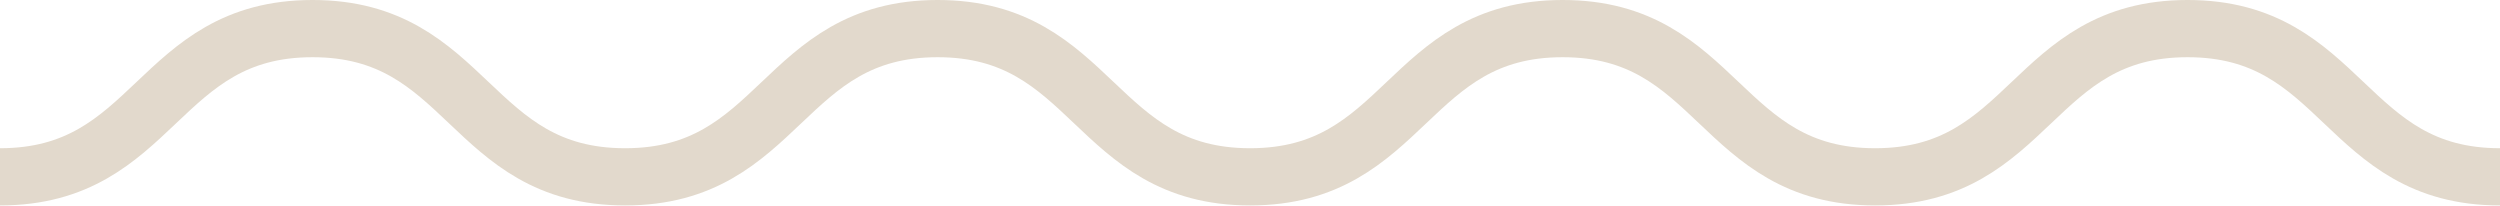
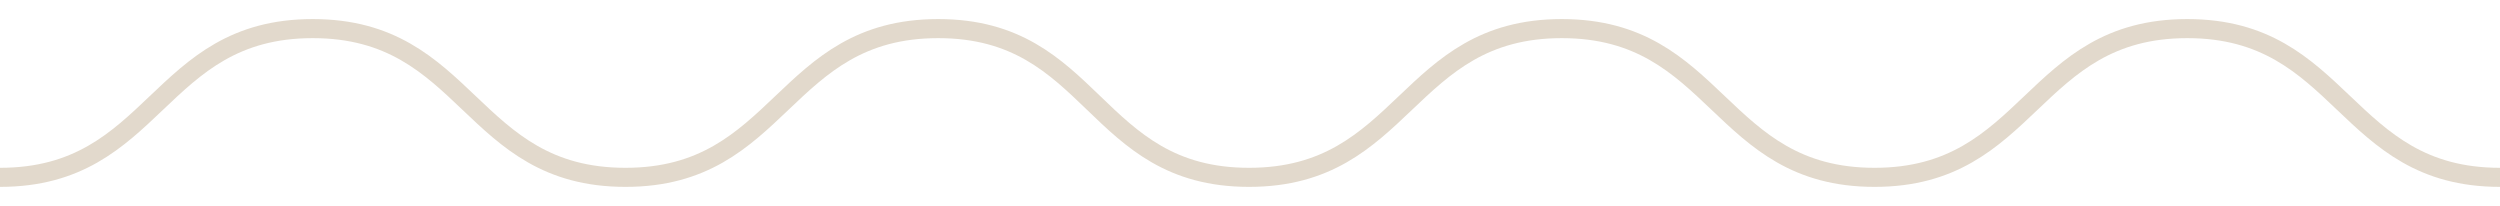
- <svg xmlns="http://www.w3.org/2000/svg" width="131.098" height="10.773" viewBox="0 0 131.098 10.773">
+ <svg xmlns="http://www.w3.org/2000/svg" version="1.1" id="Layer_1" x="0px" y="0px" viewBox="0 0 131.1 10.8" style="enable-background:new 0 0 131.1 10.8;" xml:space="preserve">
+   <style type="text/css">
+ 	.st0{fill:none;stroke:#E2D9CC;stroke-miterlimit:10;}
+ </style>
  <g transform="translate(0 1.5)">
-     <path d="M543.028,2603.362c-8.192,0-8.192-7.773-16.384-7.773s-8.193,7.773-16.385,7.773-8.193-7.773-16.387-7.773-8.194,7.773-16.387,7.773-8.193-7.773-16.387-7.773-8.194,7.773-16.388,7.773-8.195-7.773-16.39-7.773-8.2,7.773-16.39,7.773" transform="translate(-411.93 -2595.589)" fill="none" stroke="#e2d9cc" stroke-miterlimit="10" stroke-width="3" />
+     <path class="st0" d="M131.1,7.8c-8.2,0-8.2-7.8-16.4-7.8s-8.2,7.8-16.4,7.8S90.1,0,81.9,0s-8.2,7.8-16.4,7.8S57.4,0,49.2,0   S41,7.8,32.8,7.8S24.6,0,16.4,0S8.2,7.8,0,7.8" />
  </g>
</svg>
